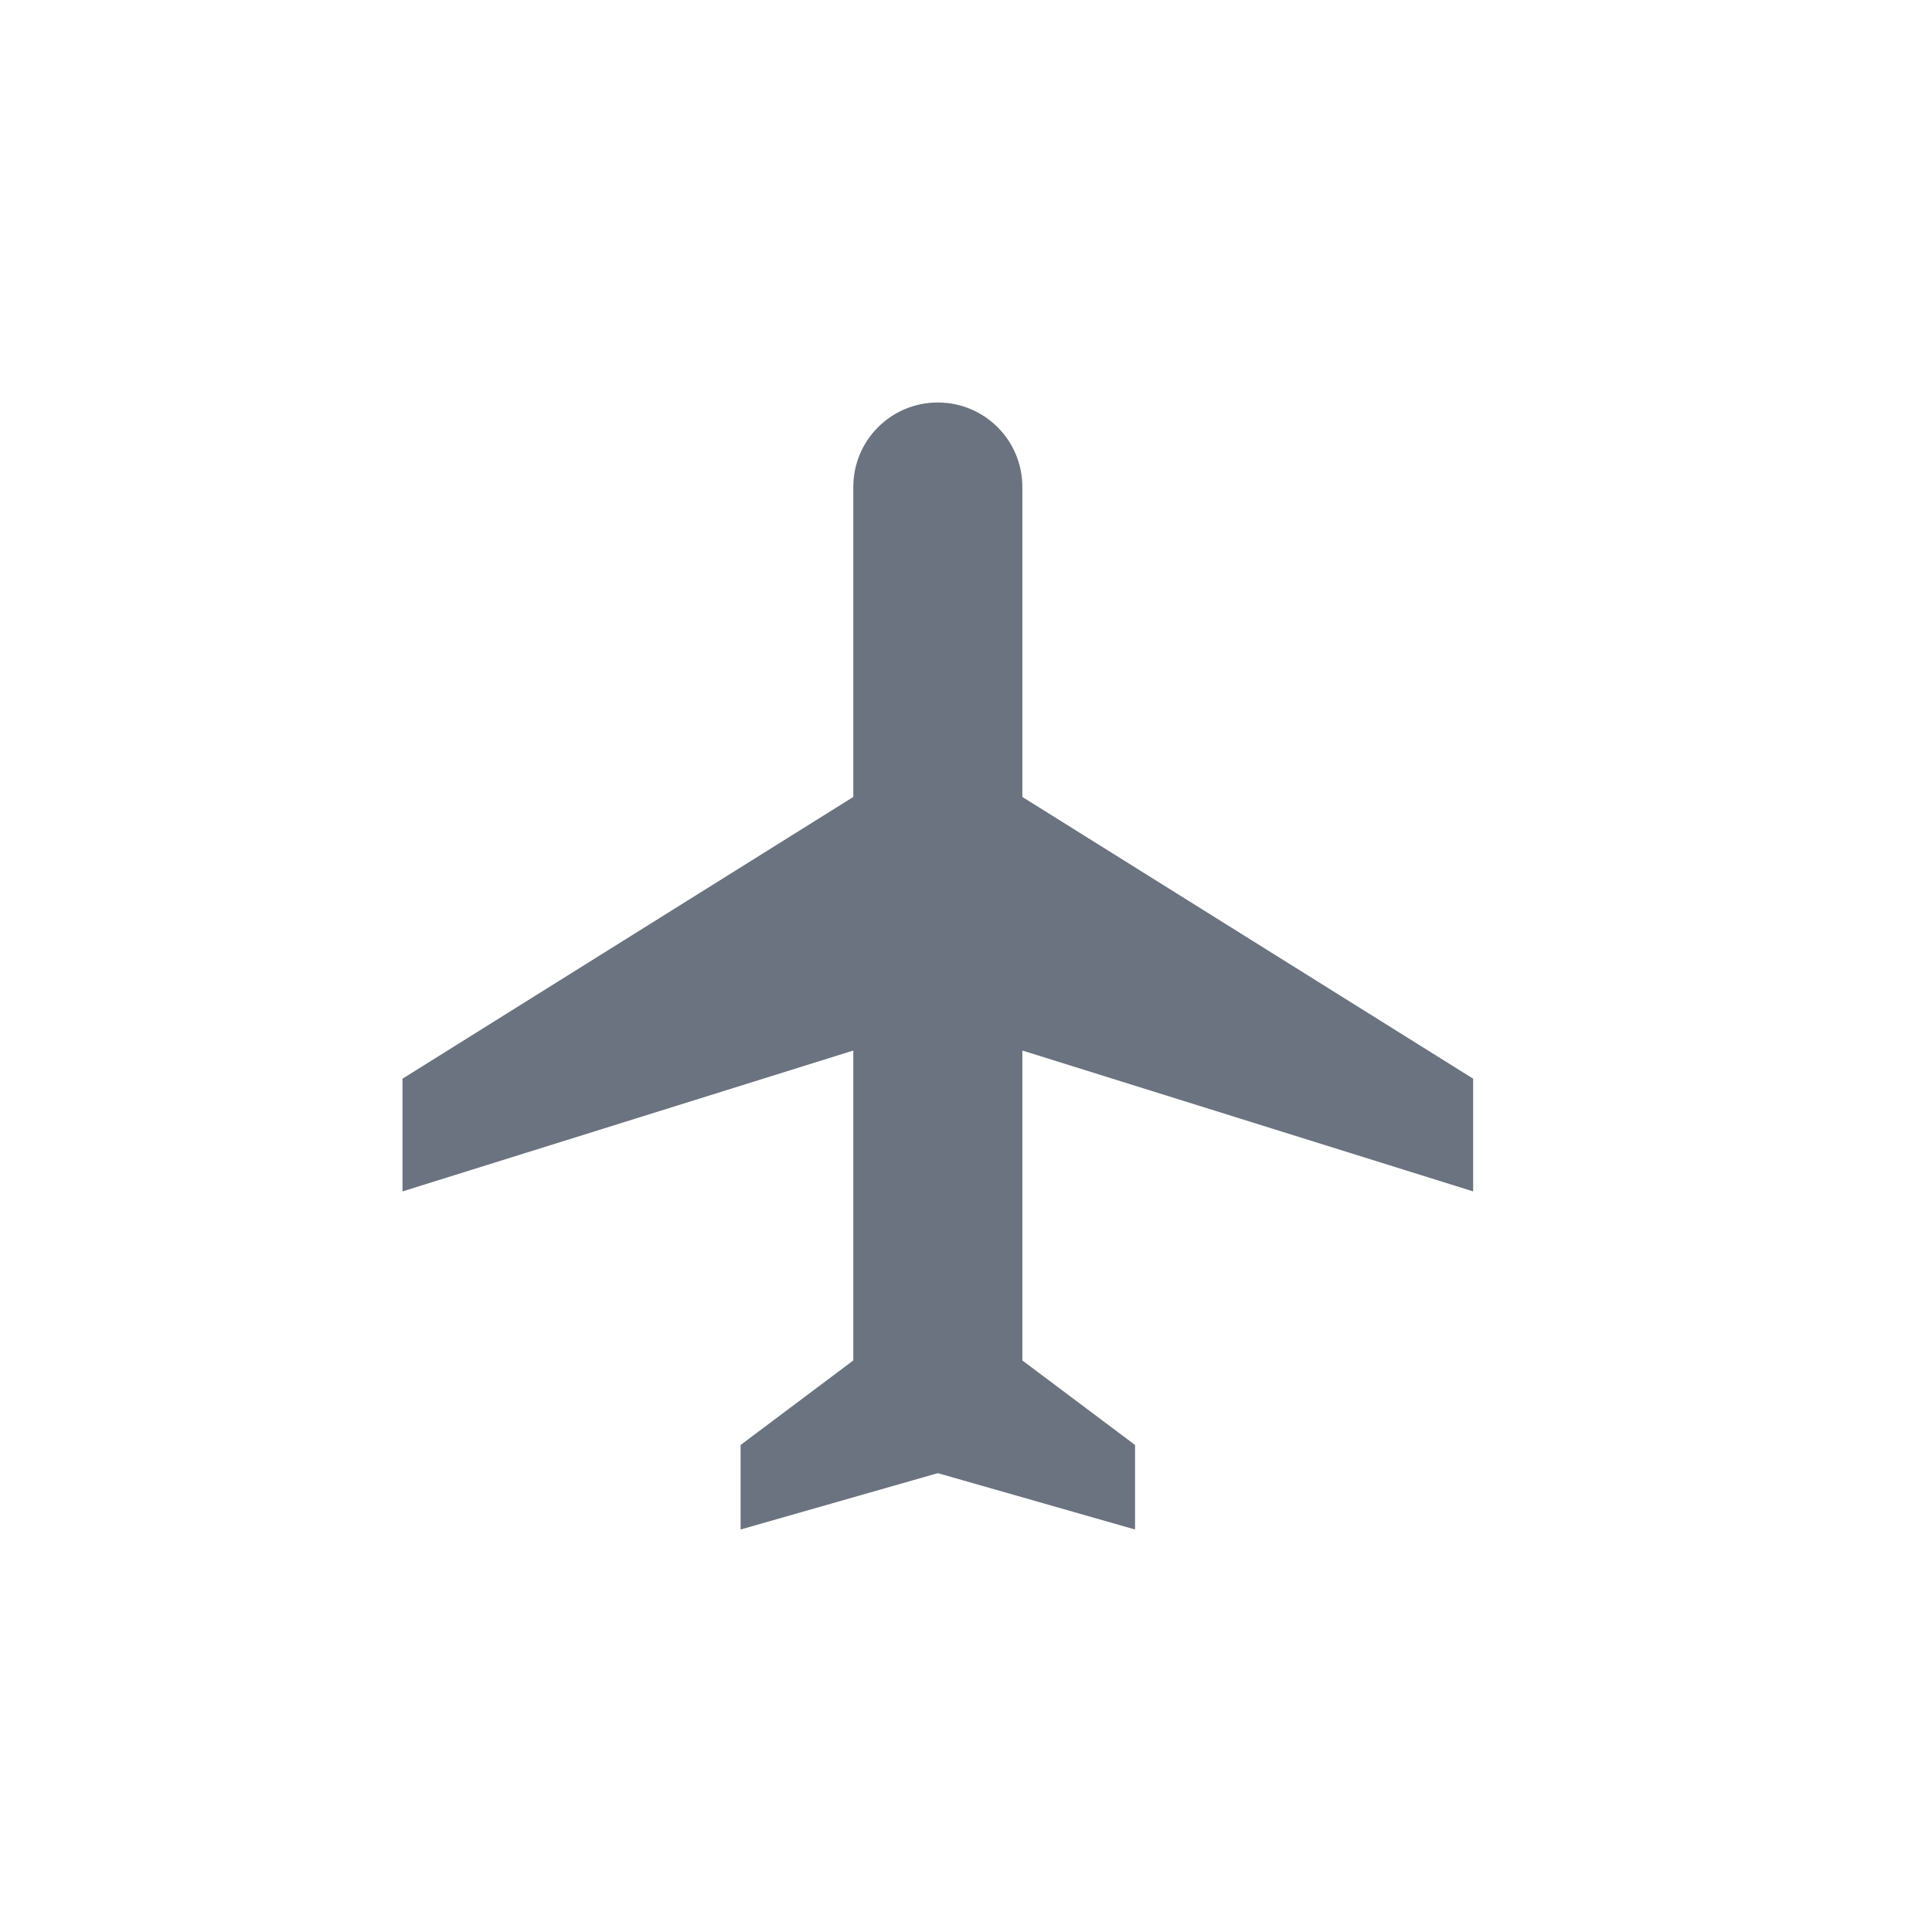
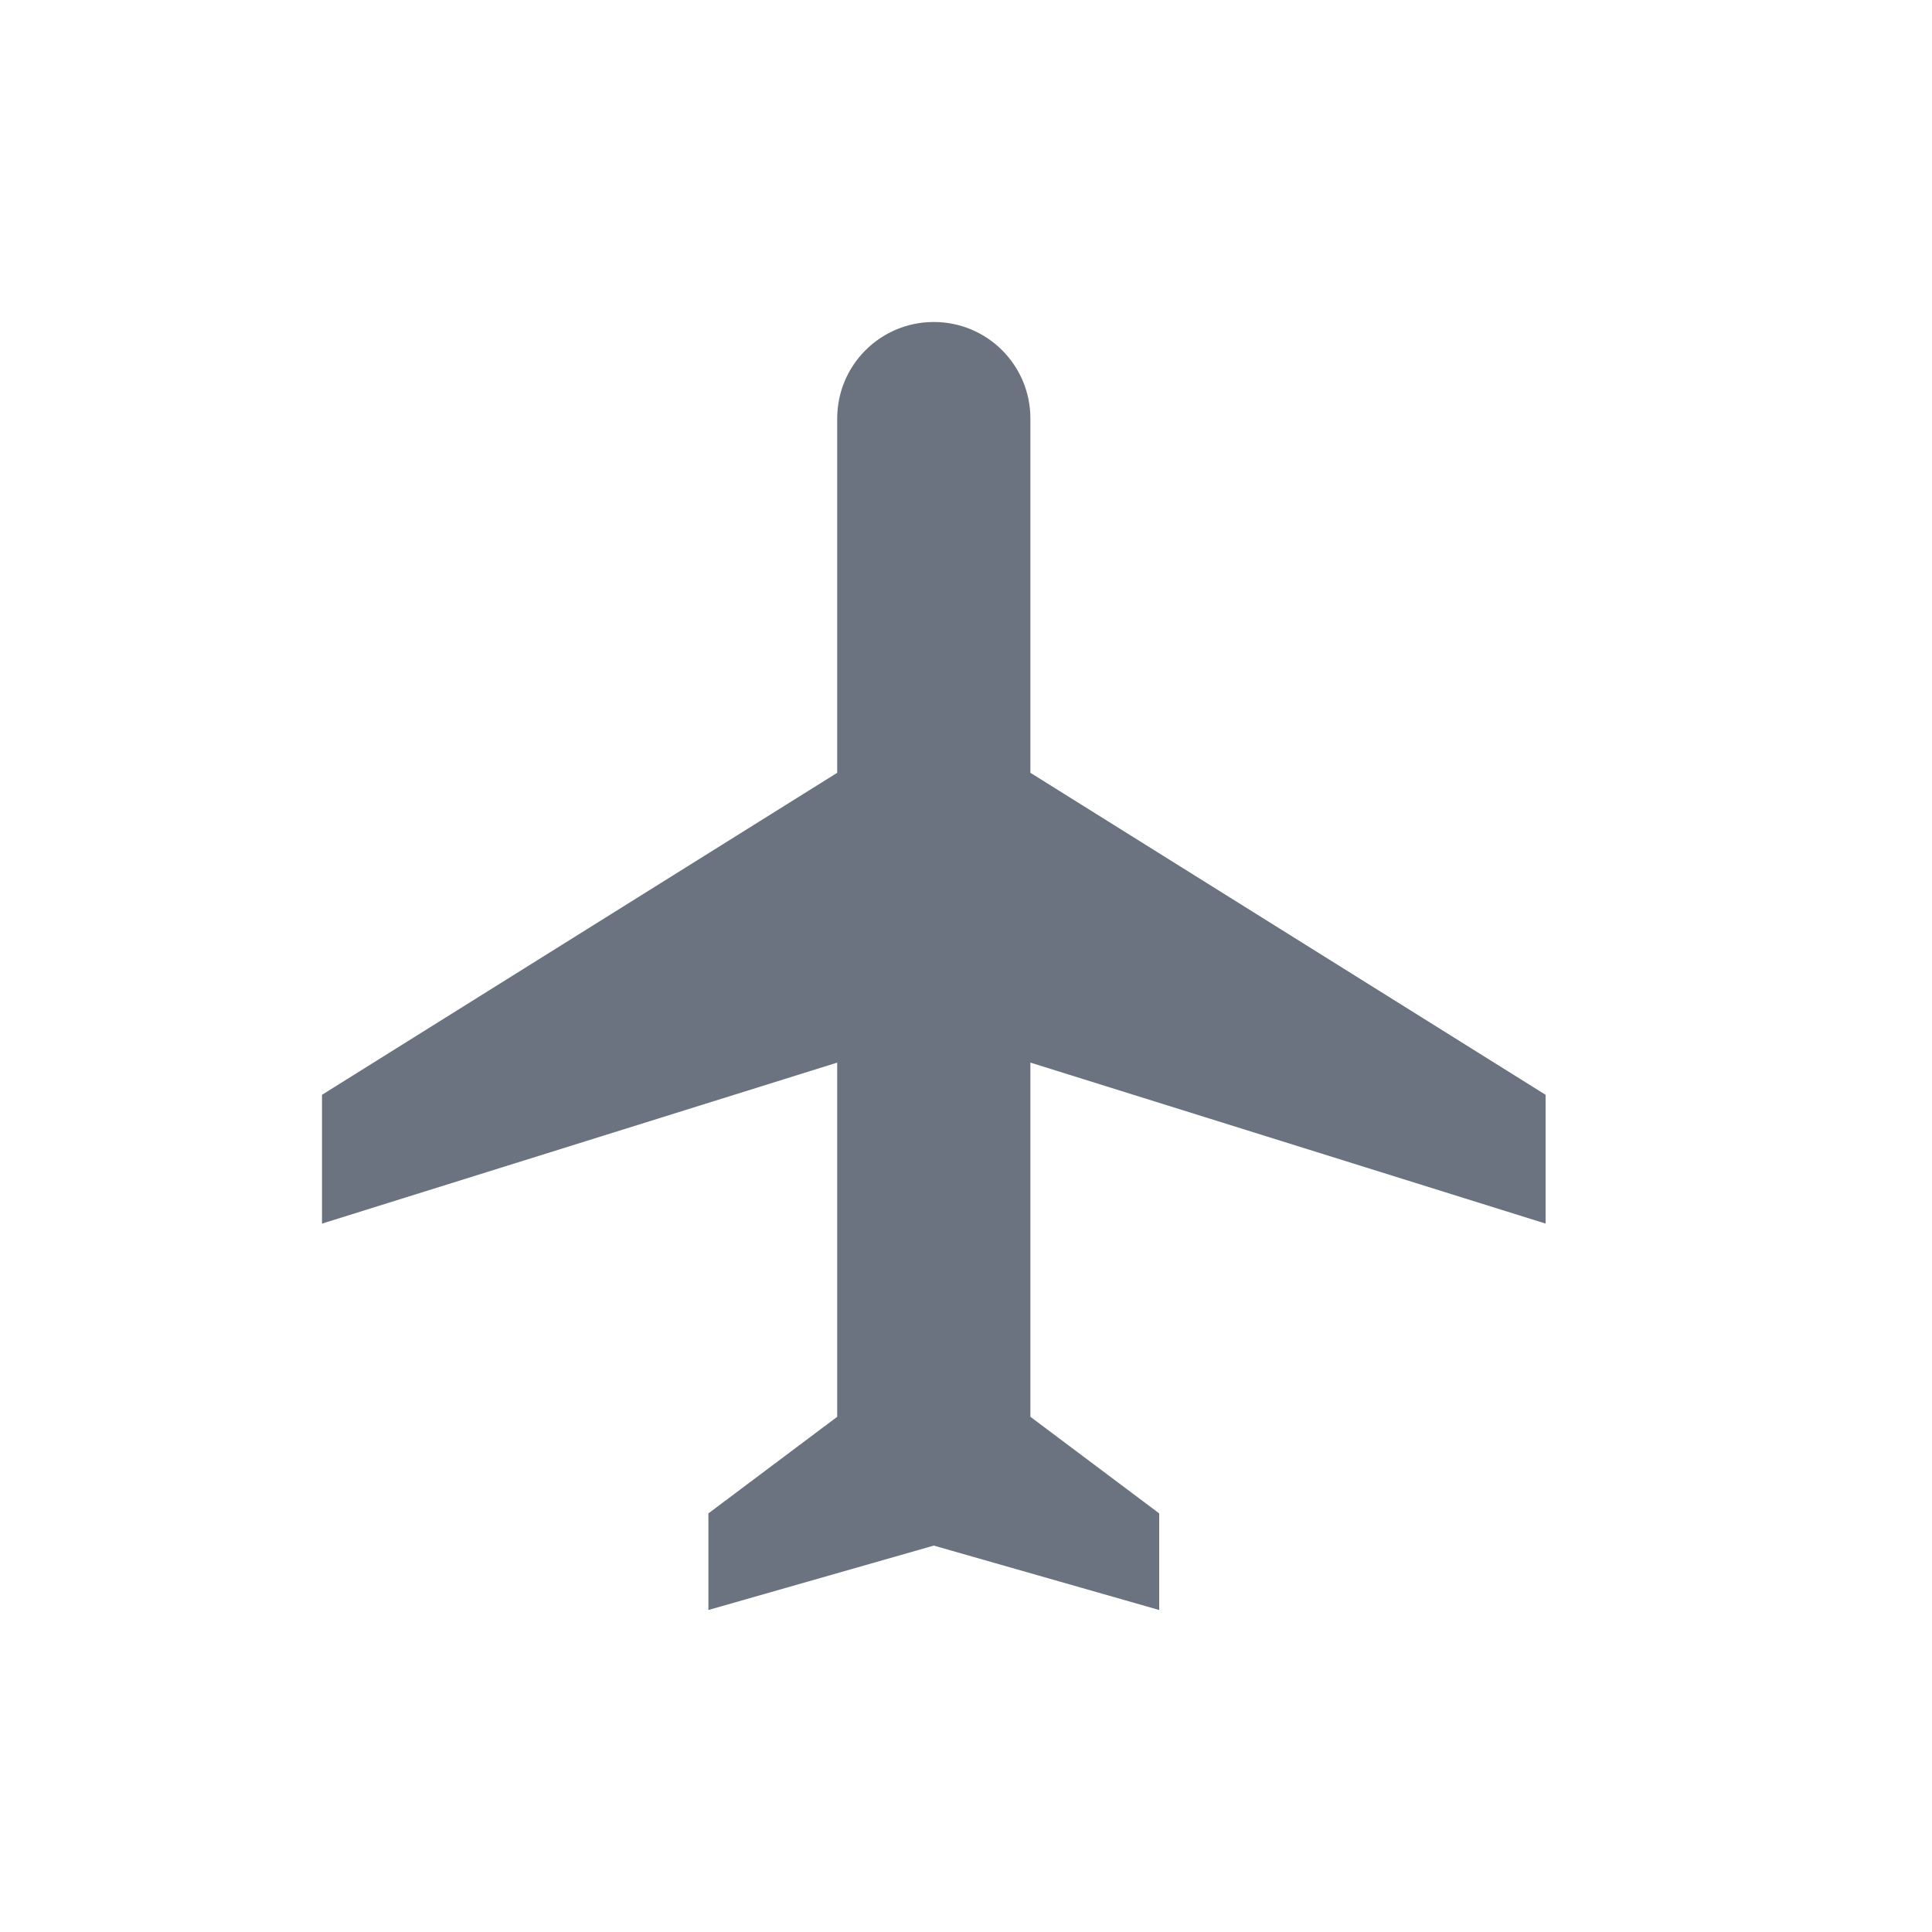
<svg xmlns="http://www.w3.org/2000/svg" viewBox="0 0 24 24" fill="none">
-   <g transform="translate(3.6, 3.6) scale(0.7)">
-     <path d="M21 16v-2l-8-5V3.5c0-.83-.67-1.5-1.5-1.5S10 2.67 10 3.5V9l-8 5v2l8-2.5V19l-2 1.5V22l3.5-1 3.5 1v-1.5L13 19v-5.5l8 2.5z" fill="#6B7280" />
+   <g transform="translate(2.4, 2.4) scale(0.8)">
+     <path fill="#6B7280" d="M21 16v-2l-8-5V3.5c0-.83-.67-1.5-1.5-1.5S10 2.67 10 3.5V9l-8 5v2l8-2.5V19l-2 1.5V22l3.5-1 3.5 1v-1.5L13 19v-5.5l8 2.5z" />
  </g>
</svg>
